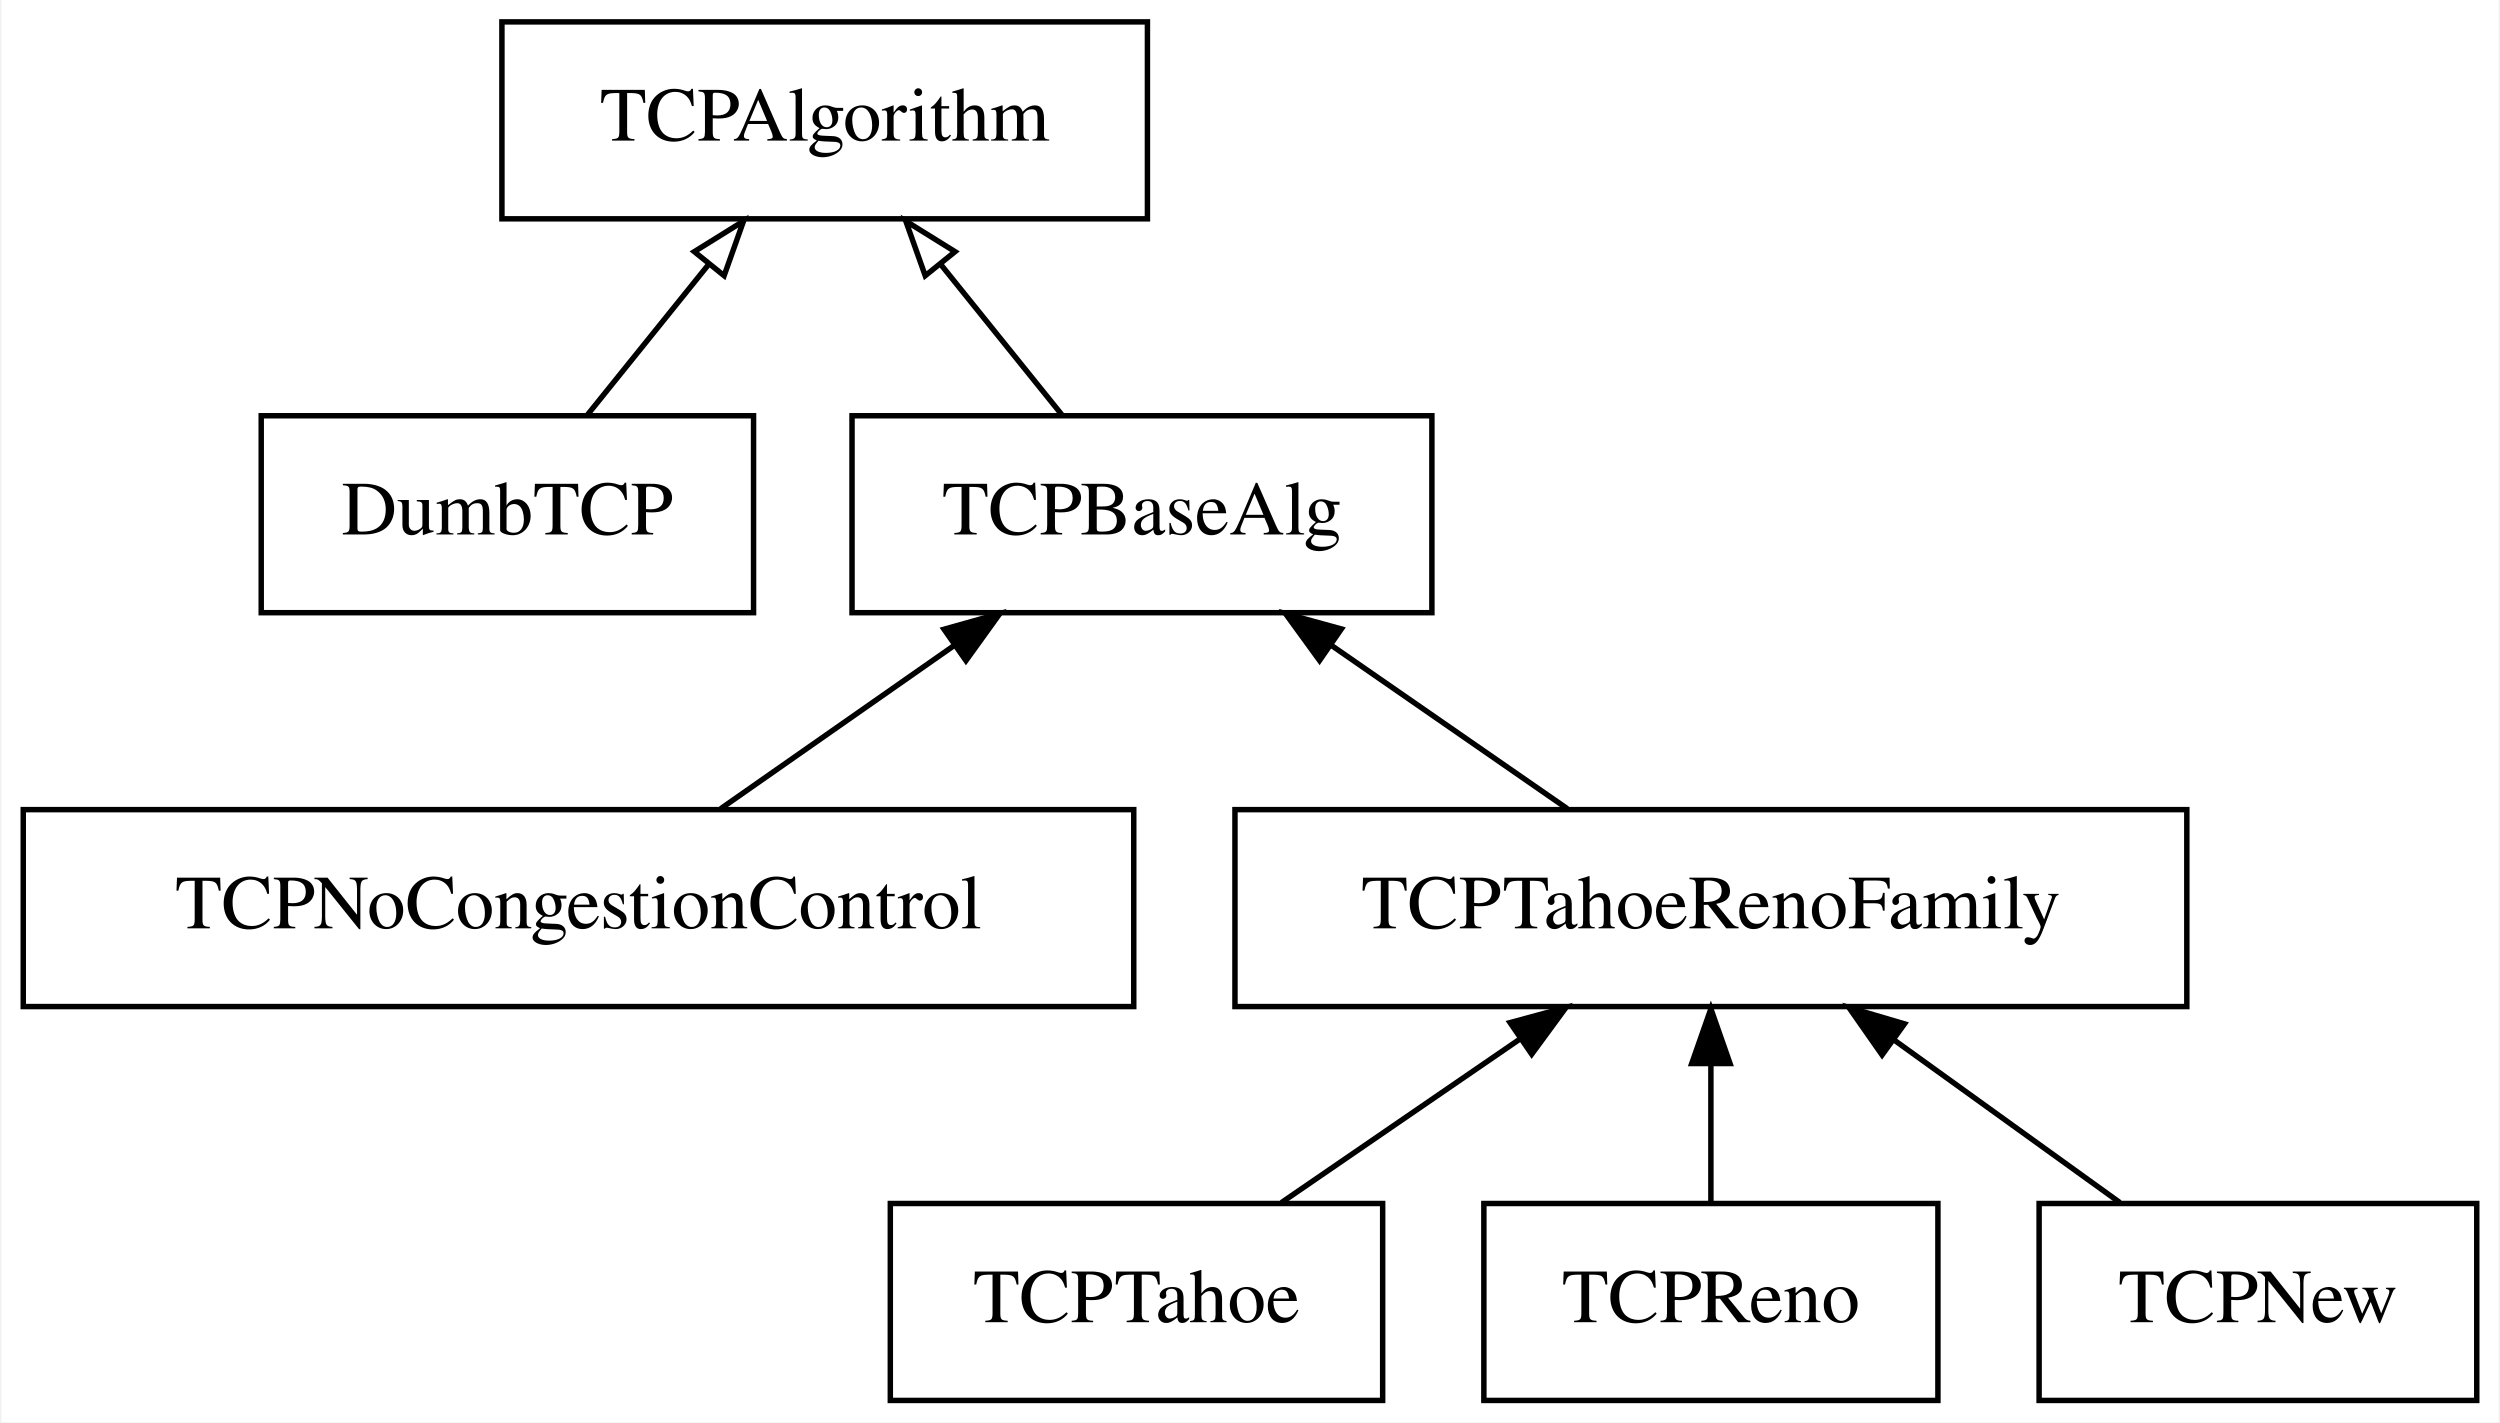
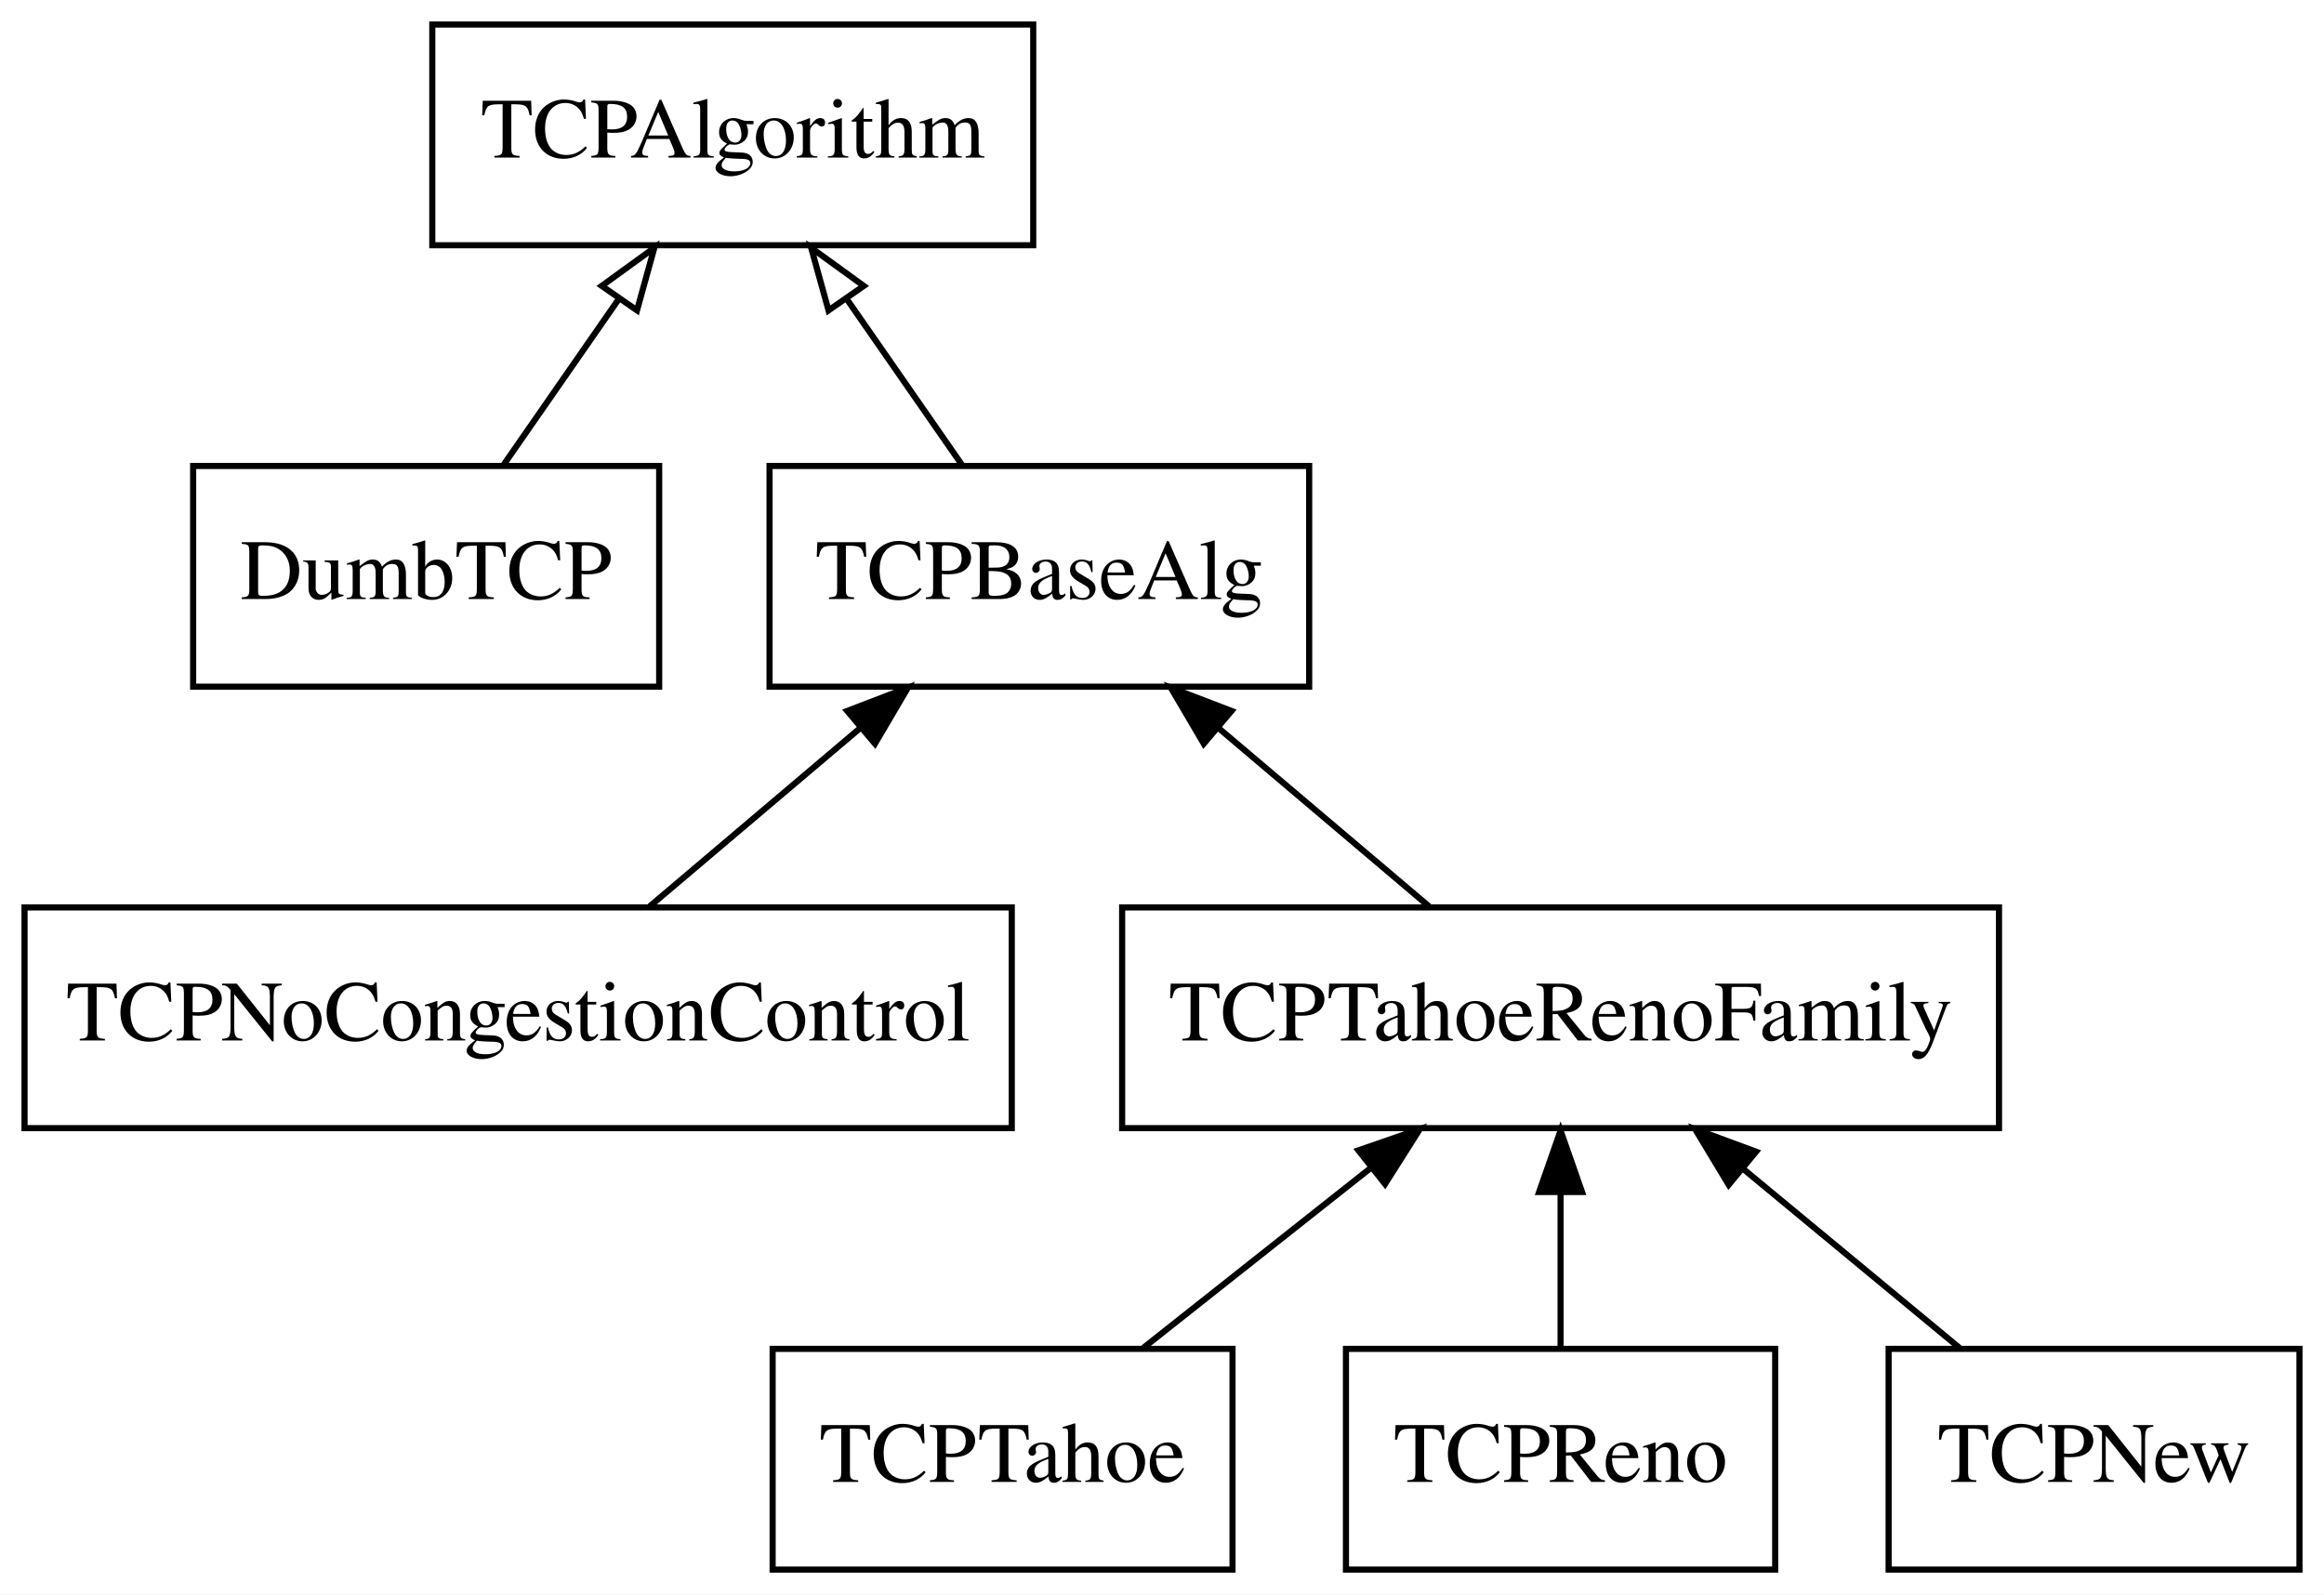
- <svg xmlns="http://www.w3.org/2000/svg" width="457pt" height="260pt" viewBox="0.00 0.00 456.50 260.00">
+ <svg xmlns="http://www.w3.org/2000/svg" width="379pt" height="260pt" viewBox="0.00 0.00 379.00 260.00">
  <g id="graph0" class="graph" transform="scale(1 1) rotate(0) translate(4 256)">
-     <polygon fill="#ffffff" stroke="transparent" points="-4,4 -4,-256 452.5,-256 452.5,4 -4,4" />
+     <polygon fill="#ffffff" stroke="transparent" points="-4,4 -4,-256 375,-256 375,4 -4,4" />
    <g id="node1" class="node">
-       <polygon fill="none" stroke="#000000" points="205.5,-252 87.5,-252 87.5,-216 205.5,-216 205.5,-252" />
-       <text text-anchor="middle" x="146.5" y="-230.3" font-family="Times,serif" font-size="14.00" fill="#000000">TCPAlgorithm</text>
+       <polygon fill="none" stroke="#000000" points="164.5,-252 66.5,-252 66.5,-216 164.5,-216 164.5,-252" />
+       <text text-anchor="middle" x="115.5" y="-230.3" font-family="Times,serif" font-size="14.00" fill="#000000">TCPAlgorithm</text>
    </g>
    <g id="node2" class="node">
-       <polygon fill="none" stroke="#000000" points="133.5,-180 43.5,-180 43.5,-144 133.5,-144 133.5,-180" />
-       <text text-anchor="middle" x="88.5" y="-158.3" font-family="Times,serif" font-size="14.00" fill="#000000">DumbTCP</text>
+       <polygon fill="none" stroke="#000000" points="103.5,-180 27.5,-180 27.5,-144 103.5,-144 103.5,-180" />
+       <text text-anchor="middle" x="65.5" y="-158.3" font-family="Times,serif" font-size="14.00" fill="#000000">DumbTCP</text>
    </g>
    <g id="edge1" class="edge">
-       <path fill="none" stroke="#000000" d="M103.136,-180.169C109.816,-188.461 117.857,-198.443 125.19,-207.547" />
-       <polygon fill="none" stroke="#000000" points="122.668,-209.995 131.667,-215.587 128.119,-205.603 122.668,-209.995" />
+       <path fill="none" stroke="#000000" d="M78.117,-180.169C83.817,-188.377 90.666,-198.239 96.936,-207.268" />
+       <polygon fill="none" stroke="#000000" points="94.134,-209.369 102.713,-215.587 99.884,-205.377 94.134,-209.369" />
    </g>
    <g id="node3" class="node">
-       <polygon fill="none" stroke="#000000" points="257.5,-180 151.5,-180 151.5,-144 257.5,-144 257.5,-180" />
-       <text text-anchor="middle" x="204.5" y="-158.3" font-family="Times,serif" font-size="14.00" fill="#000000">TCPBaseAlg</text>
+       <polygon fill="none" stroke="#000000" points="209.5,-180 121.5,-180 121.5,-144 209.5,-144 209.5,-180" />
+       <text text-anchor="middle" x="165.5" y="-158.3" font-family="Times,serif" font-size="14.00" fill="#000000">TCPBaseAlg</text>
    </g>
    <g id="edge2" class="edge">
-       <path fill="none" stroke="#000000" d="M189.864,-180.169C183.184,-188.461 175.143,-198.443 167.81,-207.547" />
-       <polygon fill="none" stroke="#000000" points="164.881,-205.603 161.333,-215.587 170.332,-209.995 164.881,-205.603" />
+       <path fill="none" stroke="#000000" d="M152.883,-180.169C147.183,-188.377 140.334,-198.239 134.064,-207.268" />
+       <polygon fill="none" stroke="#000000" points="131.116,-205.377 128.287,-215.587 136.866,-209.369 131.116,-205.377" />
    </g>
    <g id="node4" class="node">
-       <polygon fill="none" stroke="#000000" points="203,-108 0,-108 0,-72 203,-72 203,-108" />
-       <text text-anchor="middle" x="101.5" y="-86.3" font-family="Times,serif" font-size="14.00" fill="#000000">TCPNoCongestionControl</text>
+       <polygon fill="none" stroke="#000000" points="161,-108 0,-108 0,-72 161,-72 161,-108" />
+       <text text-anchor="middle" x="80.5" y="-86.3" font-family="Times,serif" font-size="14.00" fill="#000000">TCPNoCongestionControl</text>
    </g>
    <g id="edge3" class="edge">
-       <path fill="none" stroke="#000000" d="M127.491,-108.169C140.422,-117.207 156.222,-128.252 170.138,-137.98" />
-       <polygon fill="#000000" stroke="#000000" points="168.316,-140.976 178.517,-143.837 172.326,-135.239 168.316,-140.976" />
+       <path fill="none" stroke="#000000" d="M101.949,-108.169C112.318,-116.951 124.923,-127.629 136.165,-137.151" />
+       <polygon fill="#000000" stroke="#000000" points="134.165,-140.044 144.058,-143.837 138.69,-134.703 134.165,-140.044" />
    </g>
    <g id="node5" class="node">
-       <polygon fill="none" stroke="#000000" points="395.5,-108 221.5,-108 221.5,-72 395.5,-72 395.5,-108" />
-       <text text-anchor="middle" x="308.5" y="-86.3" font-family="Times,serif" font-size="14.00" fill="#000000">TCPTahoeRenoFamily</text>
+       <polygon fill="none" stroke="#000000" points="322,-108 179,-108 179,-72 322,-72 322,-108" />
+       <text text-anchor="middle" x="250.5" y="-86.3" font-family="Times,serif" font-size="14.00" fill="#000000">TCPTahoeRenoFamily</text>
    </g>
    <g id="edge4" class="edge">
-       <path fill="none" stroke="#000000" d="M282.256,-108.169C269.2,-117.207 253.246,-128.252 239.195,-137.98" />
-       <polygon fill="#000000" stroke="#000000" points="236.965,-135.267 230.735,-143.837 240.949,-141.023 236.965,-135.267" />
+       <path fill="none" stroke="#000000" d="M229.051,-108.169C218.682,-116.951 206.077,-127.629 194.835,-137.151" />
+       <polygon fill="#000000" stroke="#000000" points="192.31,-134.703 186.942,-143.837 196.835,-140.044 192.31,-134.703" />
    </g>
    <g id="node6" class="node">
-       <polygon fill="none" stroke="#000000" points="248.5,-36 158.5,-36 158.5,0 248.5,0 248.5,-36" />
-       <text text-anchor="middle" x="203.5" y="-14.3" font-family="Times,serif" font-size="14.00" fill="#000000">TCPTahoe</text>
+       <polygon fill="none" stroke="#000000" points="197,-36 122,-36 122,0 197,0 197,-36" />
+       <text text-anchor="middle" x="159.5" y="-14.3" font-family="Times,serif" font-size="14.00" fill="#000000">TCPTahoe</text>
    </g>
    <g id="edge5" class="edge">
-       <path fill="none" stroke="#000000" d="M229.996,-36.169C243.177,-45.207 259.285,-56.252 273.471,-65.98" />
-       <polygon fill="#000000" stroke="#000000" points="271.786,-69.068 282.012,-71.837 275.745,-63.295 271.786,-69.068" />
+       <path fill="none" stroke="#000000" d="M182.463,-36.169C193.672,-45.037 207.321,-55.836 219.444,-65.428" />
+       <polygon fill="#000000" stroke="#000000" points="217.53,-68.377 227.544,-71.837 221.874,-62.888 217.53,-68.377" />
    </g>
    <g id="node7" class="node">
-       <polygon fill="none" stroke="#000000" points="350,-36 267,-36 267,0 350,0 350,-36" />
-       <text text-anchor="middle" x="308.5" y="-14.3" font-family="Times,serif" font-size="14.00" fill="#000000">TCPReno</text>
+       <polygon fill="none" stroke="#000000" points="285.5,-36 215.5,-36 215.5,0 285.5,0 285.5,-36" />
+       <text text-anchor="middle" x="250.5" y="-14.3" font-family="Times,serif" font-size="14.00" fill="#000000">TCPReno</text>
    </g>
    <g id="edge6" class="edge">
-       <path fill="none" stroke="#000000" d="M308.5,-36.169C308.5,-43.869 308.5,-53.026 308.5,-61.583" />
-       <polygon fill="#000000" stroke="#000000" points="305,-61.587 308.5,-71.587 312,-61.587 305,-61.587" />
+       <path fill="none" stroke="#000000" d="M250.5,-36.169C250.5,-43.869 250.5,-53.026 250.5,-61.583" />
+       <polygon fill="#000000" stroke="#000000" points="247,-61.587 250.5,-71.587 254,-61.587 247,-61.587" />
    </g>
    <g id="node8" class="node">
-       <polygon fill="none" stroke="#000000" points="448.5,-36 368.5,-36 368.5,0 448.5,0 448.5,-36" />
-       <text text-anchor="middle" x="408.5" y="-14.3" font-family="Times,serif" font-size="14.00" fill="#000000">TCPNew</text>
+       <polygon fill="none" stroke="#000000" points="371,-36 304,-36 304,0 371,0 371,-36" />
+       <text text-anchor="middle" x="337.5" y="-14.3" font-family="Times,serif" font-size="14.00" fill="#000000">TCPNew</text>
    </g>
    <g id="edge7" class="edge">
-       <path fill="none" stroke="#000000" d="M383.266,-36.169C370.712,-45.207 355.372,-56.252 341.861,-65.98" />
-       <polygon fill="#000000" stroke="#000000" points="339.796,-63.154 333.726,-71.837 343.887,-68.835 339.796,-63.154" />
+       <path fill="none" stroke="#000000" d="M315.546,-36.169C304.83,-45.037 291.781,-55.836 280.191,-65.428" />
+       <polygon fill="#000000" stroke="#000000" points="277.919,-62.765 272.447,-71.837 282.382,-68.158 277.919,-62.765" />
    </g>
  </g>
</svg>
